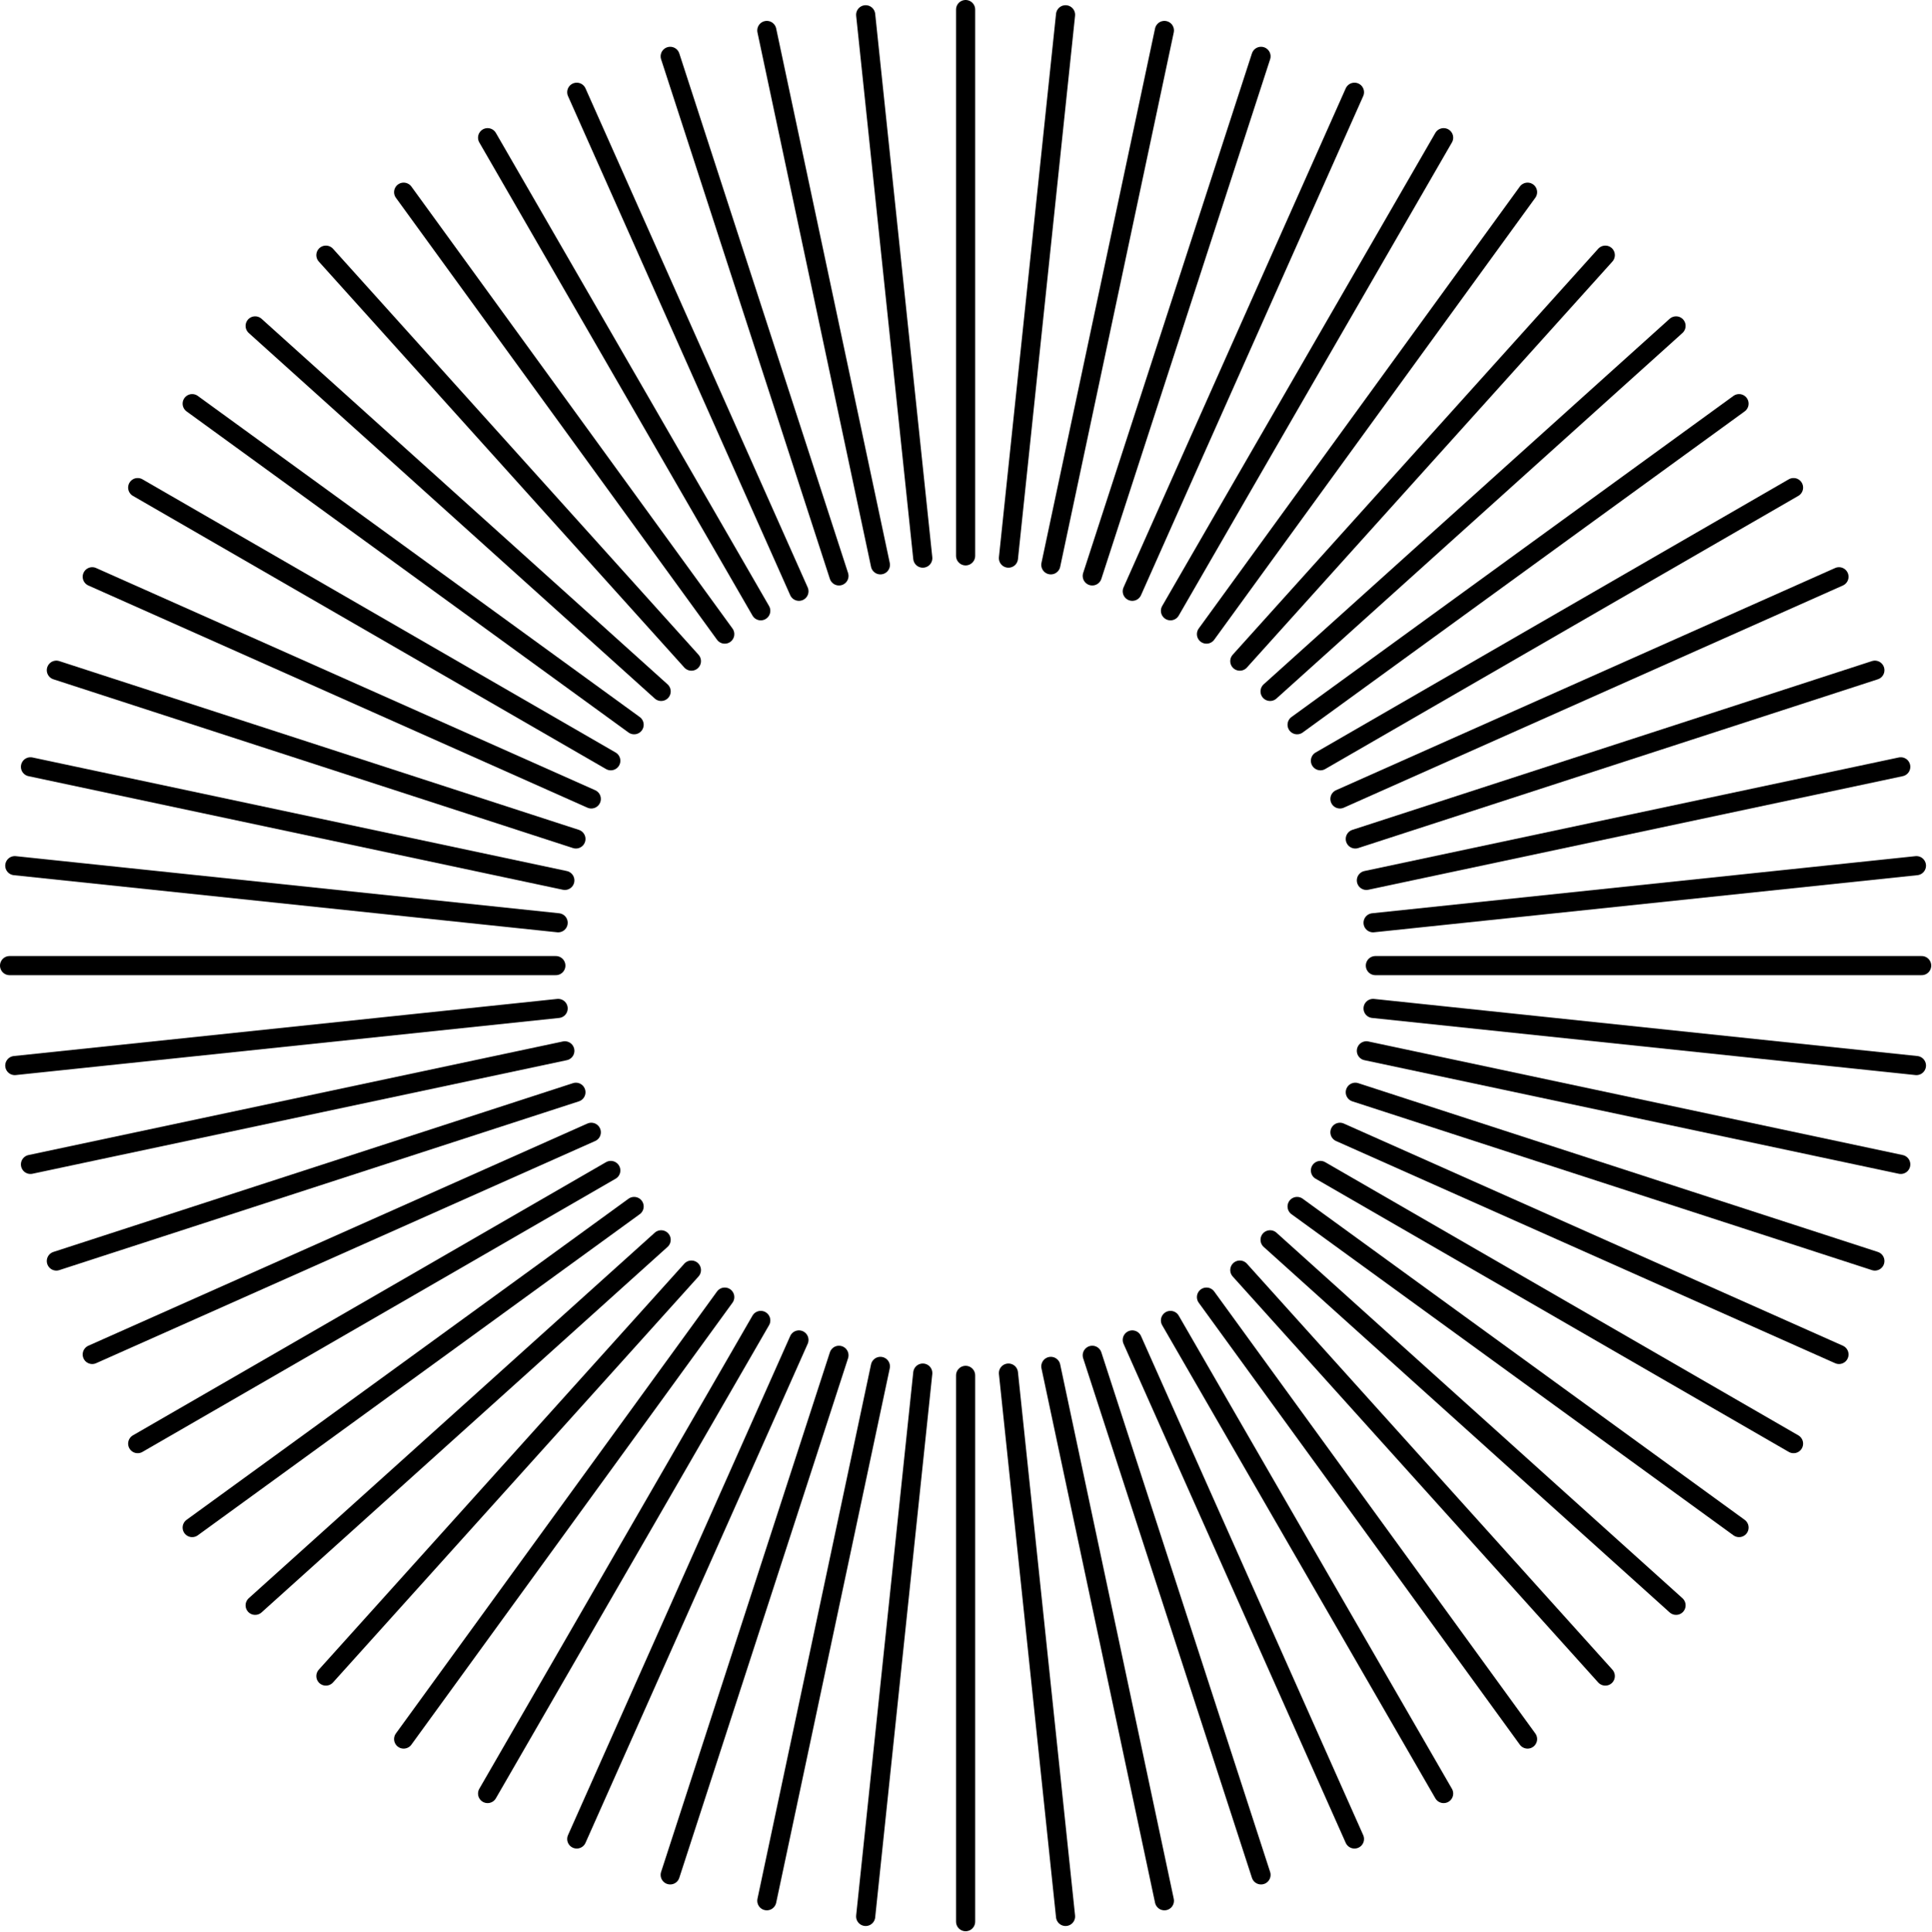
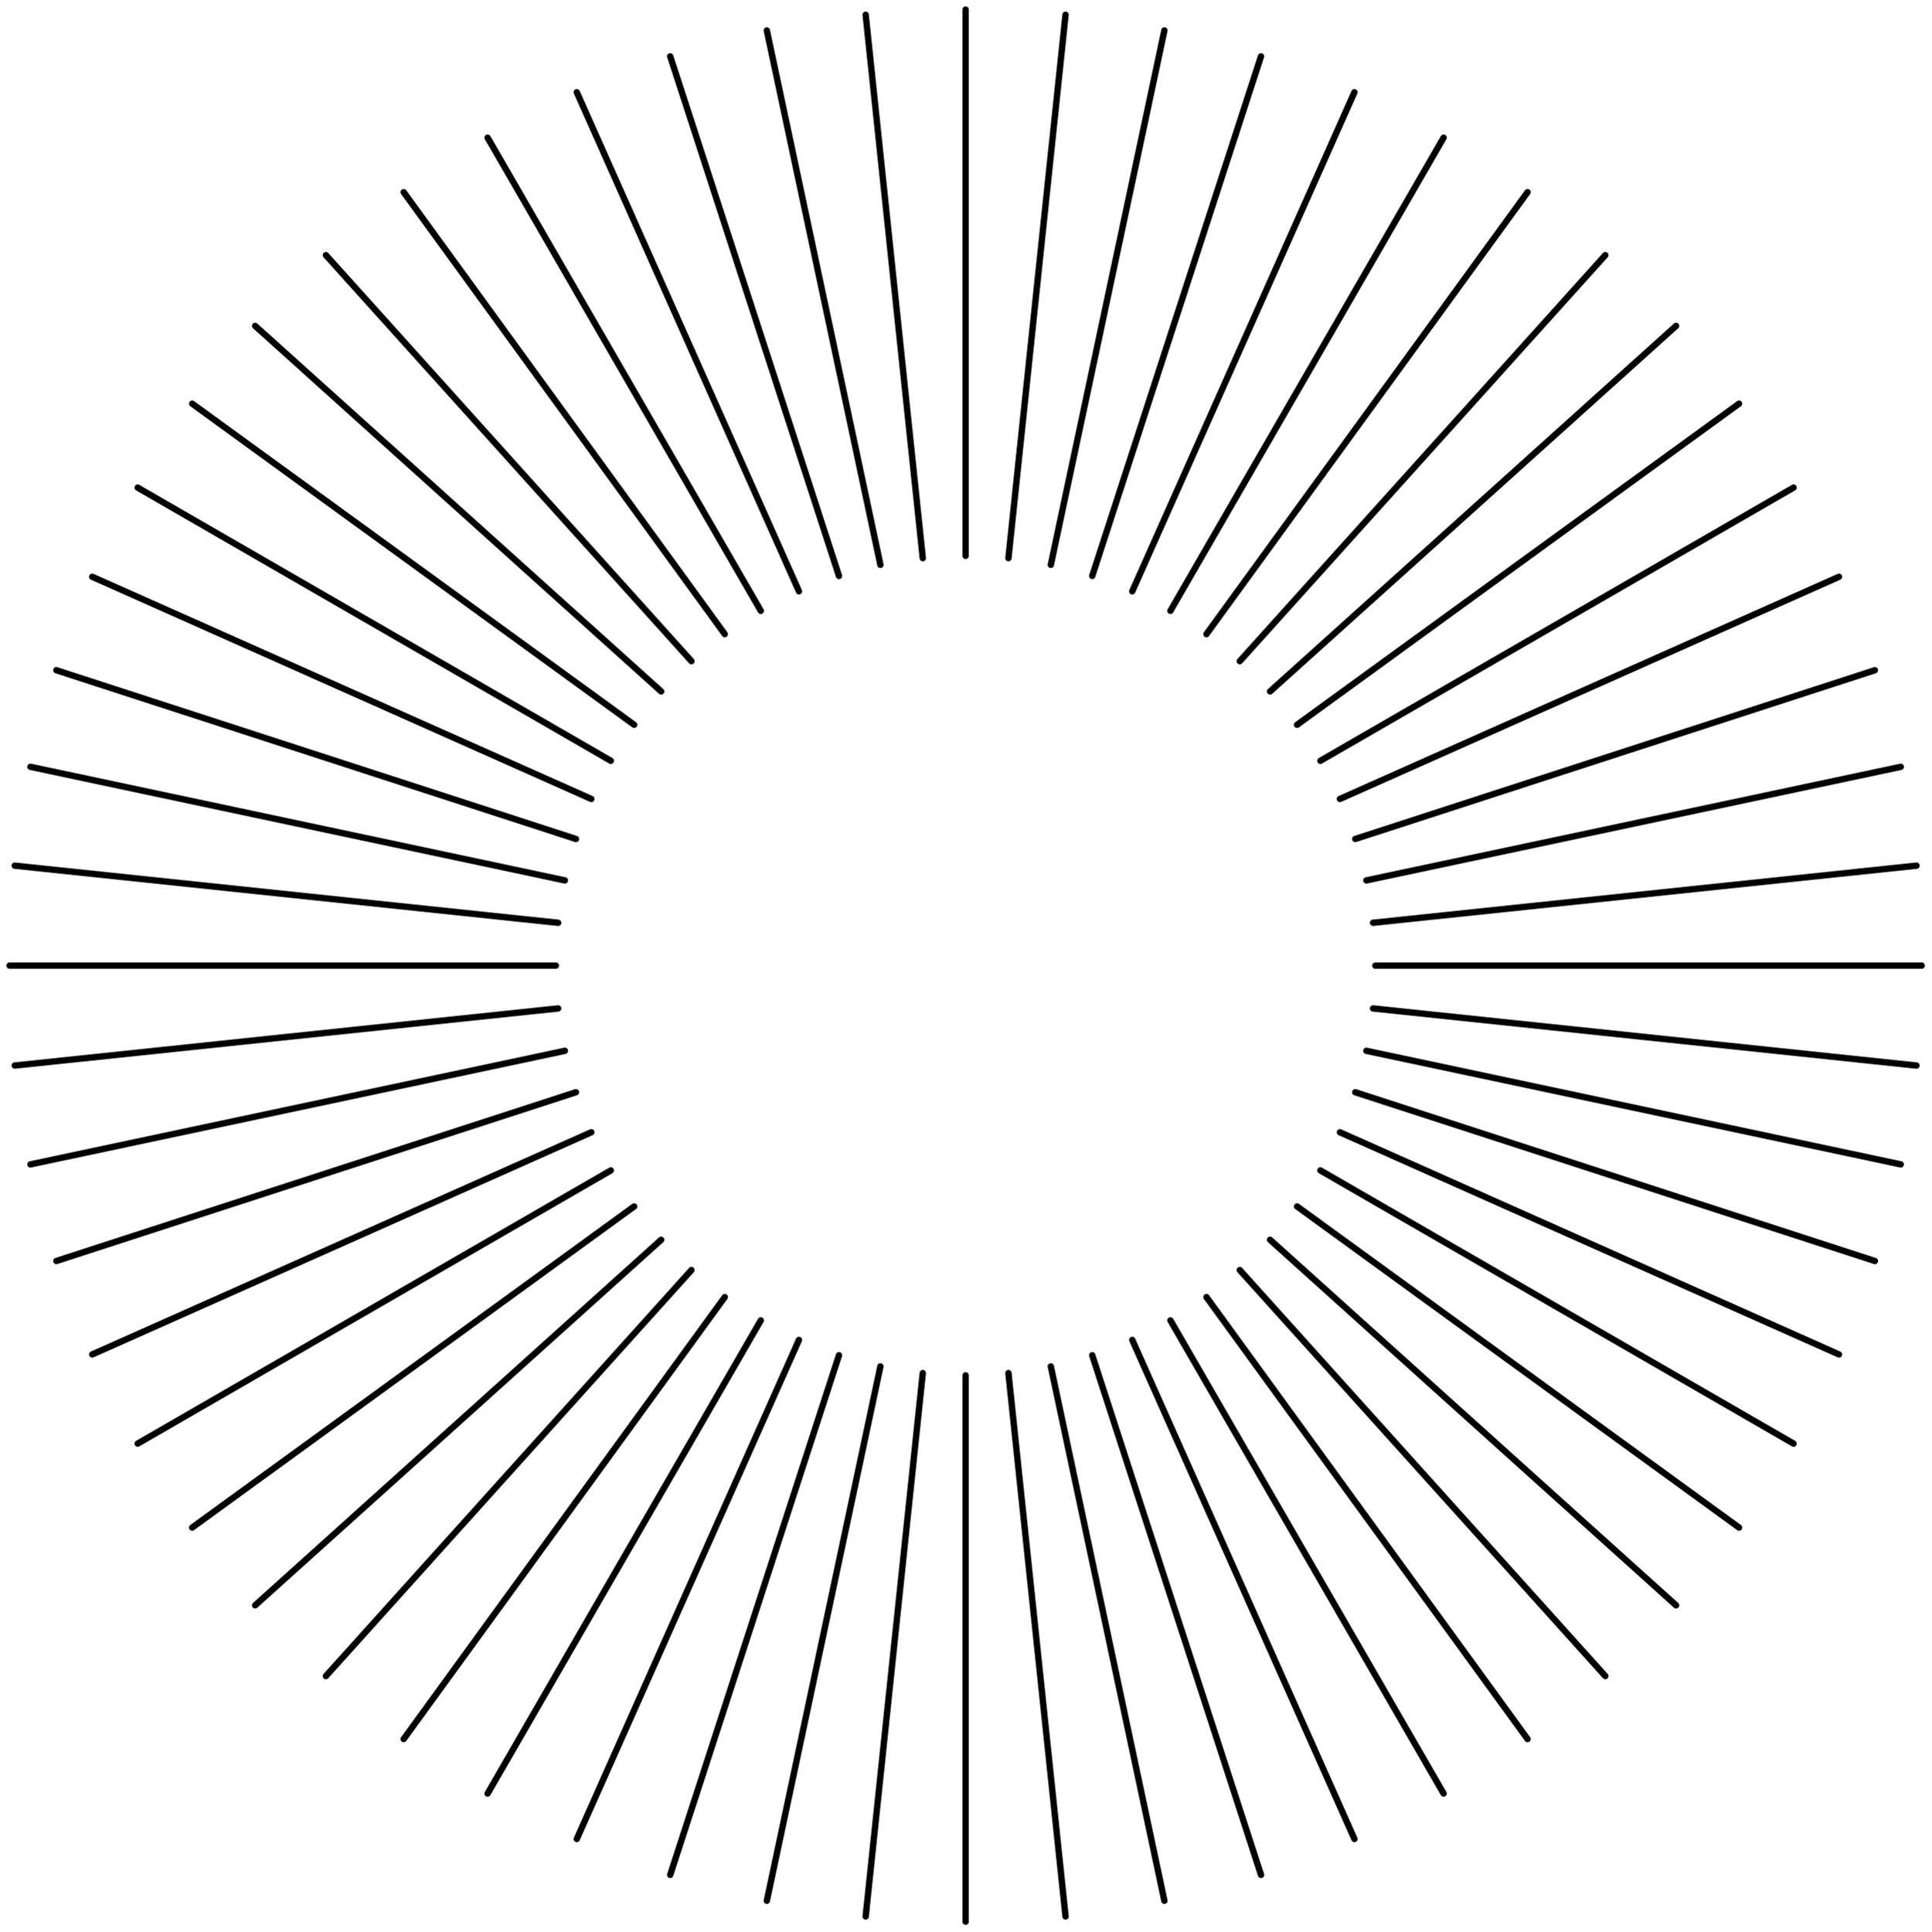
<svg xmlns="http://www.w3.org/2000/svg" viewBox="0 0 303 303">
  <defs>
-     <style>.cls-1{fill:none;stroke:#000;stroke-linecap:round;stroke-miterlimit:10;stroke-width:3px;}</style>
+     <style>.cls-1{fill:none;stroke:#000;stroke-linecap:round;stroke-miterlimit:10;strokeWidth:3px;}</style>
  </defs>
  <g id="Слой_2" data-name="Слой 2">
    <g id="Shapes">
      <g id="_22" data-name="22">
        <line class="cls-1" x1="151.5" y1="215.79" x2="151.5" y2="301.5" />
        <line class="cls-1" x1="158.22" y1="215.43" x2="167.18" y2="300.68" />
        <line class="cls-1" x1="164.87" y1="214.38" x2="182.69" y2="298.22" />
        <line class="cls-1" x1="171.37" y1="212.64" x2="197.85" y2="294.16" />
        <line class="cls-1" x1="177.65" y1="210.23" x2="212.51" y2="288.53" />
        <line class="cls-1" x1="183.64" y1="207.17" x2="226.5" y2="281.4" />
        <line class="cls-1" x1="189.29" y1="203.51" x2="239.67" y2="272.85" />
        <line class="cls-1" x1="194.52" y1="199.27" x2="251.87" y2="262.97" />
        <line class="cls-1" x1="199.27" y1="194.52" x2="262.97" y2="251.87" />
        <line class="cls-1" x1="203.51" y1="189.29" x2="272.85" y2="239.67" />
        <line class="cls-1" x1="207.17" y1="183.64" x2="281.4" y2="226.5" />
        <line class="cls-1" x1="210.23" y1="177.65" x2="288.53" y2="212.51" />
        <line class="cls-1" x1="212.64" y1="171.37" x2="294.16" y2="197.85" />
        <line class="cls-1" x1="214.38" y1="164.87" x2="298.22" y2="182.69" />
        <line class="cls-1" x1="215.43" y1="158.22" x2="300.68" y2="167.18" />
        <line class="cls-1" x1="215.79" y1="151.5" x2="301.5" y2="151.5" />
        <line class="cls-1" x1="215.43" y1="144.78" x2="300.68" y2="135.82" />
        <line class="cls-1" x1="214.38" y1="138.13" x2="298.22" y2="120.31" />
        <line class="cls-1" x1="212.64" y1="131.63" x2="294.16" y2="105.15" />
        <line class="cls-1" x1="210.23" y1="125.35" x2="288.53" y2="90.49" />
        <line class="cls-1" x1="207.17" y1="119.36" x2="281.4" y2="76.5" />
        <line class="cls-1" x1="203.51" y1="113.71" x2="272.85" y2="63.33" />
        <line class="cls-1" x1="199.27" y1="108.48" x2="262.97" y2="51.13" />
        <line class="cls-1" x1="194.52" y1="103.73" x2="251.87" y2="40.03" />
        <line class="cls-1" x1="189.29" y1="99.49" x2="239.67" y2="30.15" />
        <line class="cls-1" x1="183.64" y1="95.83" x2="226.5" y2="21.6" />
        <line class="cls-1" x1="177.65" y1="92.77" x2="212.51" y2="14.47" />
        <line class="cls-1" x1="171.37" y1="90.36" x2="197.85" y2="8.84" />
        <line class="cls-1" x1="164.87" y1="88.62" x2="182.69" y2="4.78" />
        <line class="cls-1" x1="158.22" y1="87.57" x2="167.18" y2="2.32" />
        <line class="cls-1" x1="151.5" y1="87.21" x2="151.5" y2="1.5" />
        <line class="cls-1" x1="144.78" y1="87.57" x2="135.82" y2="2.32" />
        <line class="cls-1" x1="138.13" y1="88.62" x2="120.31" y2="4.78" />
        <line class="cls-1" x1="131.63" y1="90.36" x2="105.15" y2="8.84" />
        <line class="cls-1" x1="125.35" y1="92.77" x2="90.49" y2="14.47" />
        <line class="cls-1" x1="119.36" y1="95.83" x2="76.5" y2="21.6" />
        <line class="cls-1" x1="113.71" y1="99.49" x2="63.33" y2="30.15" />
        <line class="cls-1" x1="108.48" y1="103.73" x2="51.13" y2="40.03" />
        <line class="cls-1" x1="103.73" y1="108.48" x2="40.03" y2="51.13" />
        <line class="cls-1" x1="99.49" y1="113.71" x2="30.15" y2="63.33" />
        <line class="cls-1" x1="95.83" y1="119.36" x2="21.6" y2="76.5" />
        <line class="cls-1" x1="92.77" y1="125.35" x2="14.47" y2="90.49" />
        <line class="cls-1" x1="90.36" y1="131.63" x2="8.84" y2="105.15" />
        <line class="cls-1" x1="88.62" y1="138.13" x2="4.78" y2="120.31" />
        <line class="cls-1" x1="87.57" y1="144.78" x2="2.32" y2="135.82" />
        <line class="cls-1" x1="87.21" y1="151.5" x2="1.5" y2="151.5" />
        <line class="cls-1" x1="87.57" y1="158.22" x2="2.32" y2="167.18" />
        <line class="cls-1" x1="88.62" y1="164.87" x2="4.78" y2="182.69" />
        <line class="cls-1" x1="90.36" y1="171.37" x2="8.84" y2="197.85" />
        <line class="cls-1" x1="92.77" y1="177.65" x2="14.47" y2="212.51" />
        <line class="cls-1" x1="95.83" y1="183.64" x2="21.6" y2="226.5" />
        <line class="cls-1" x1="99.49" y1="189.29" x2="30.15" y2="239.67" />
        <line class="cls-1" x1="103.73" y1="194.52" x2="40.03" y2="251.87" />
        <line class="cls-1" x1="108.48" y1="199.27" x2="51.13" y2="262.97" />
        <line class="cls-1" x1="113.71" y1="203.51" x2="63.33" y2="272.85" />
        <line class="cls-1" x1="119.36" y1="207.17" x2="76.5" y2="281.4" />
        <line class="cls-1" x1="125.35" y1="210.23" x2="90.49" y2="288.53" />
        <line class="cls-1" x1="131.63" y1="212.64" x2="105.15" y2="294.16" />
        <line class="cls-1" x1="138.13" y1="214.38" x2="120.31" y2="298.22" />
        <line class="cls-1" x1="144.78" y1="215.43" x2="135.82" y2="300.68" />
      </g>
    </g>
  </g>
</svg>
